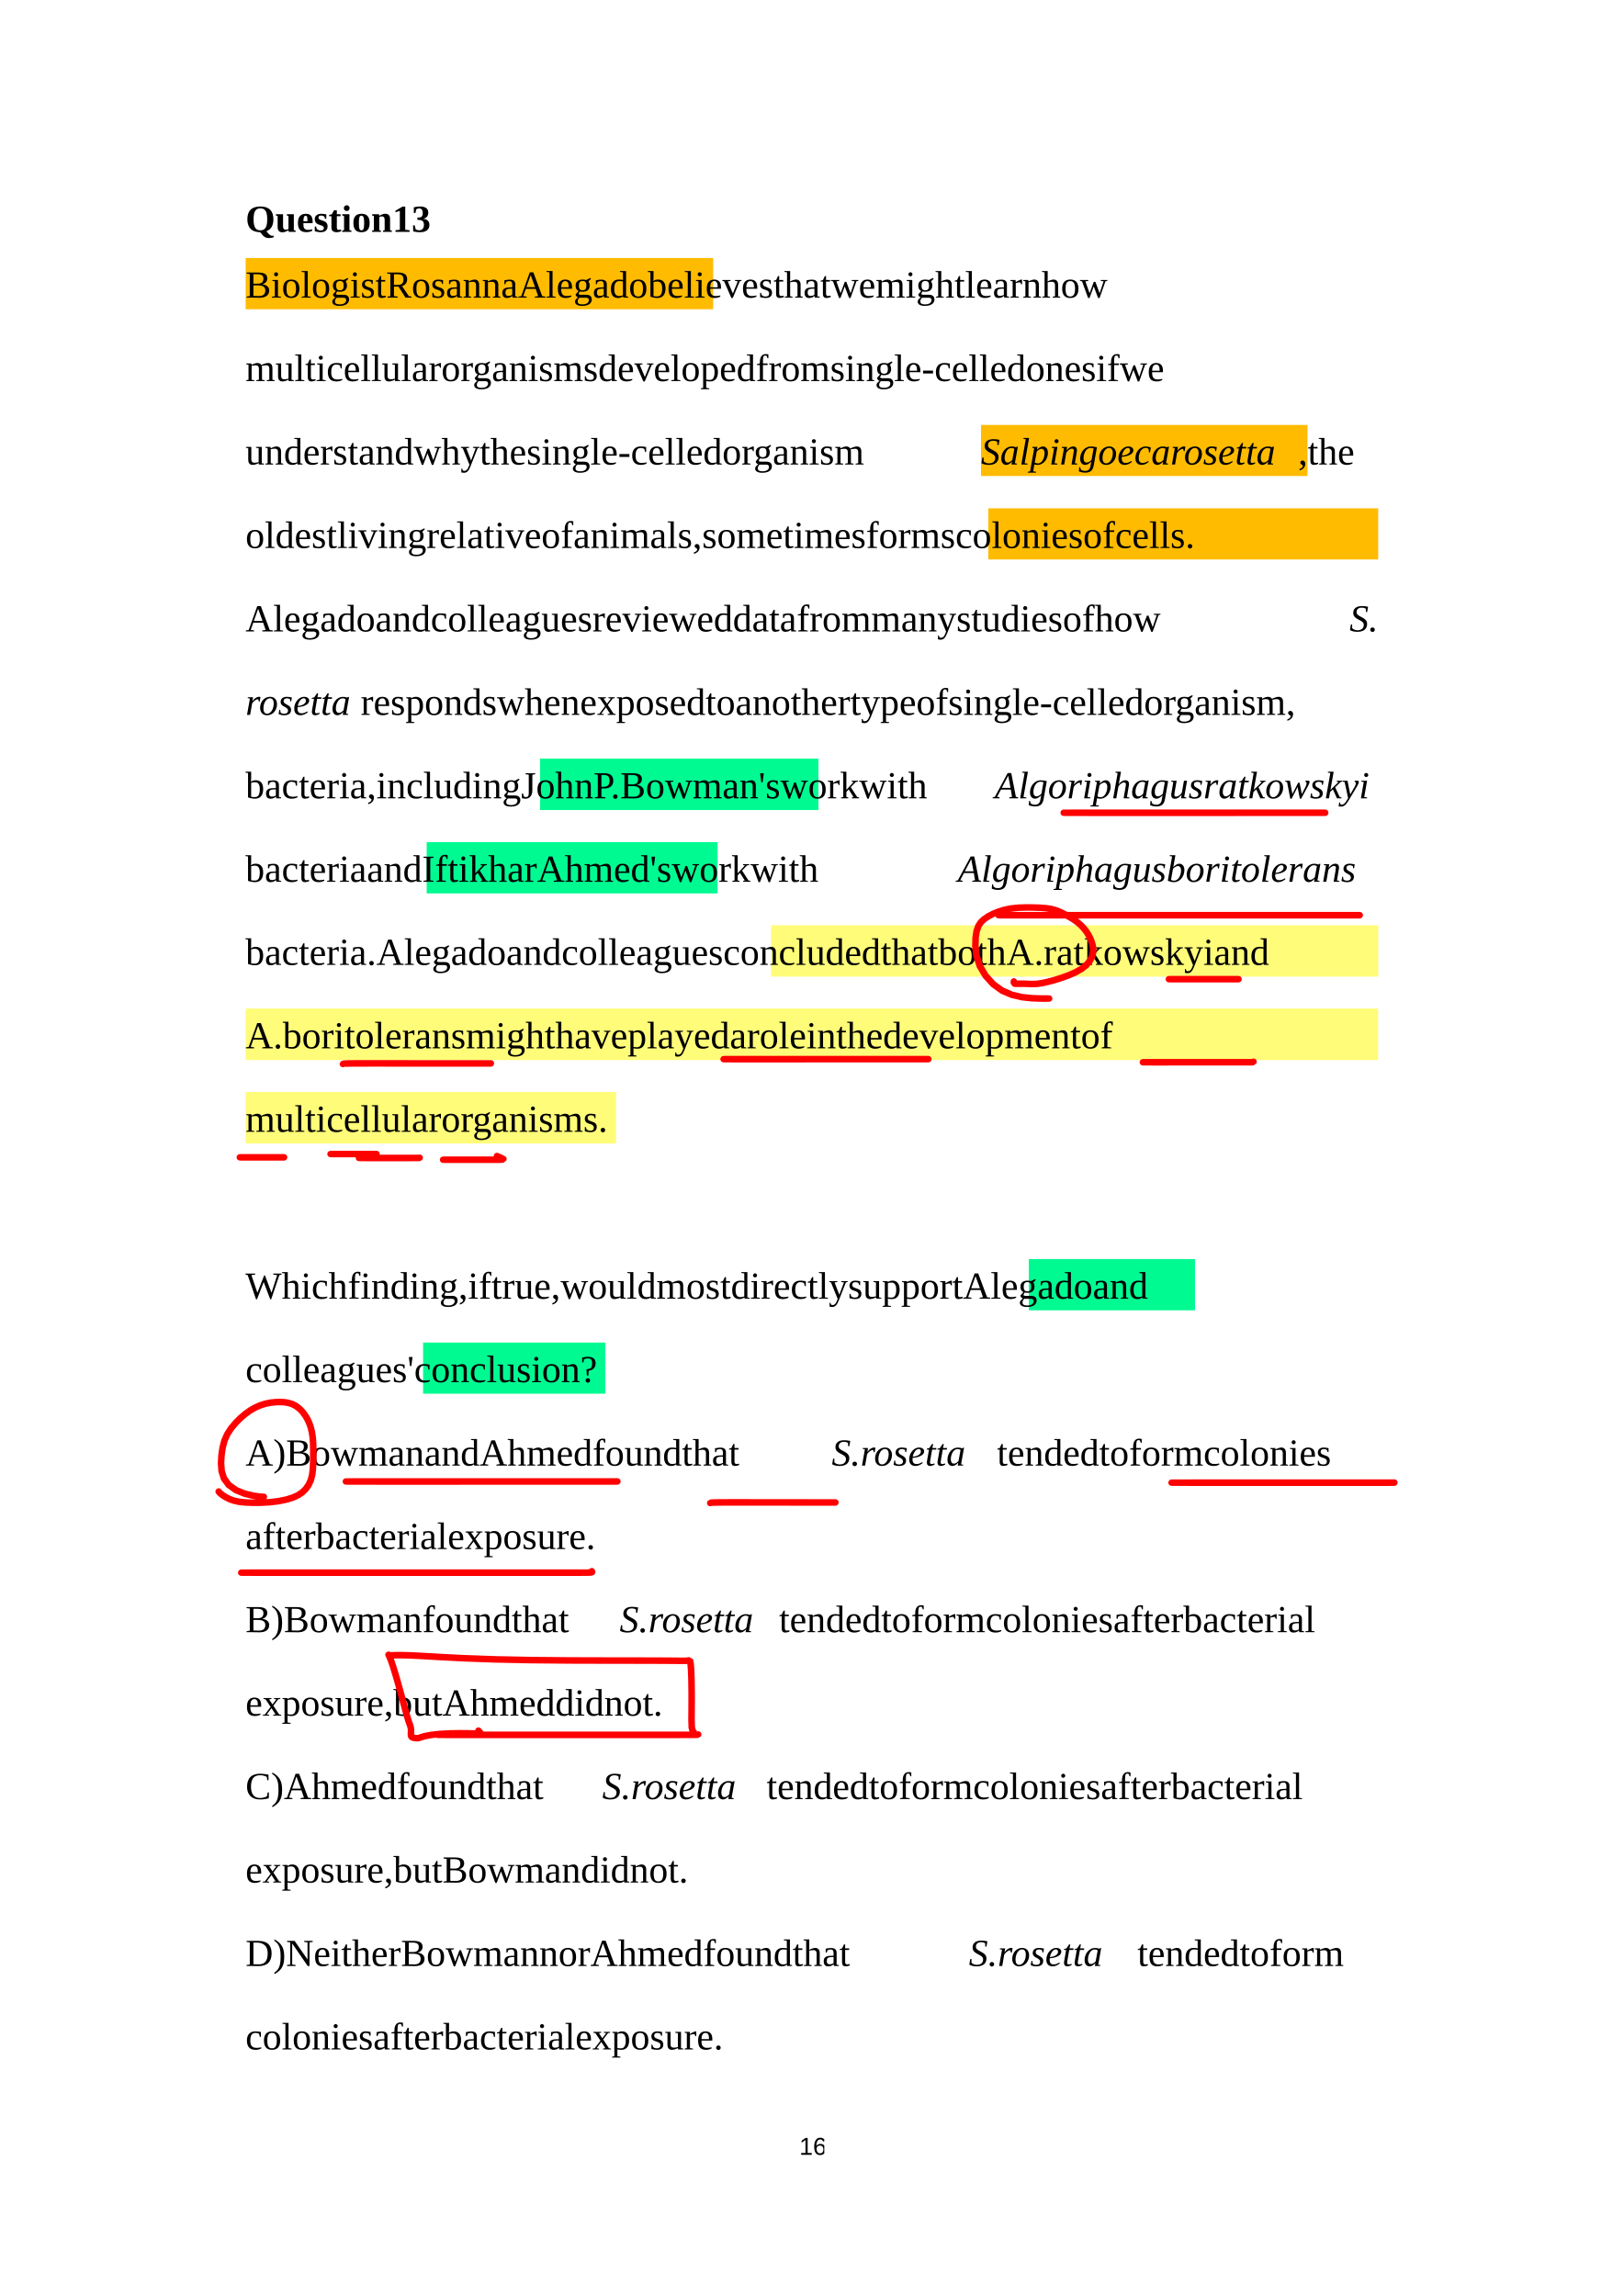
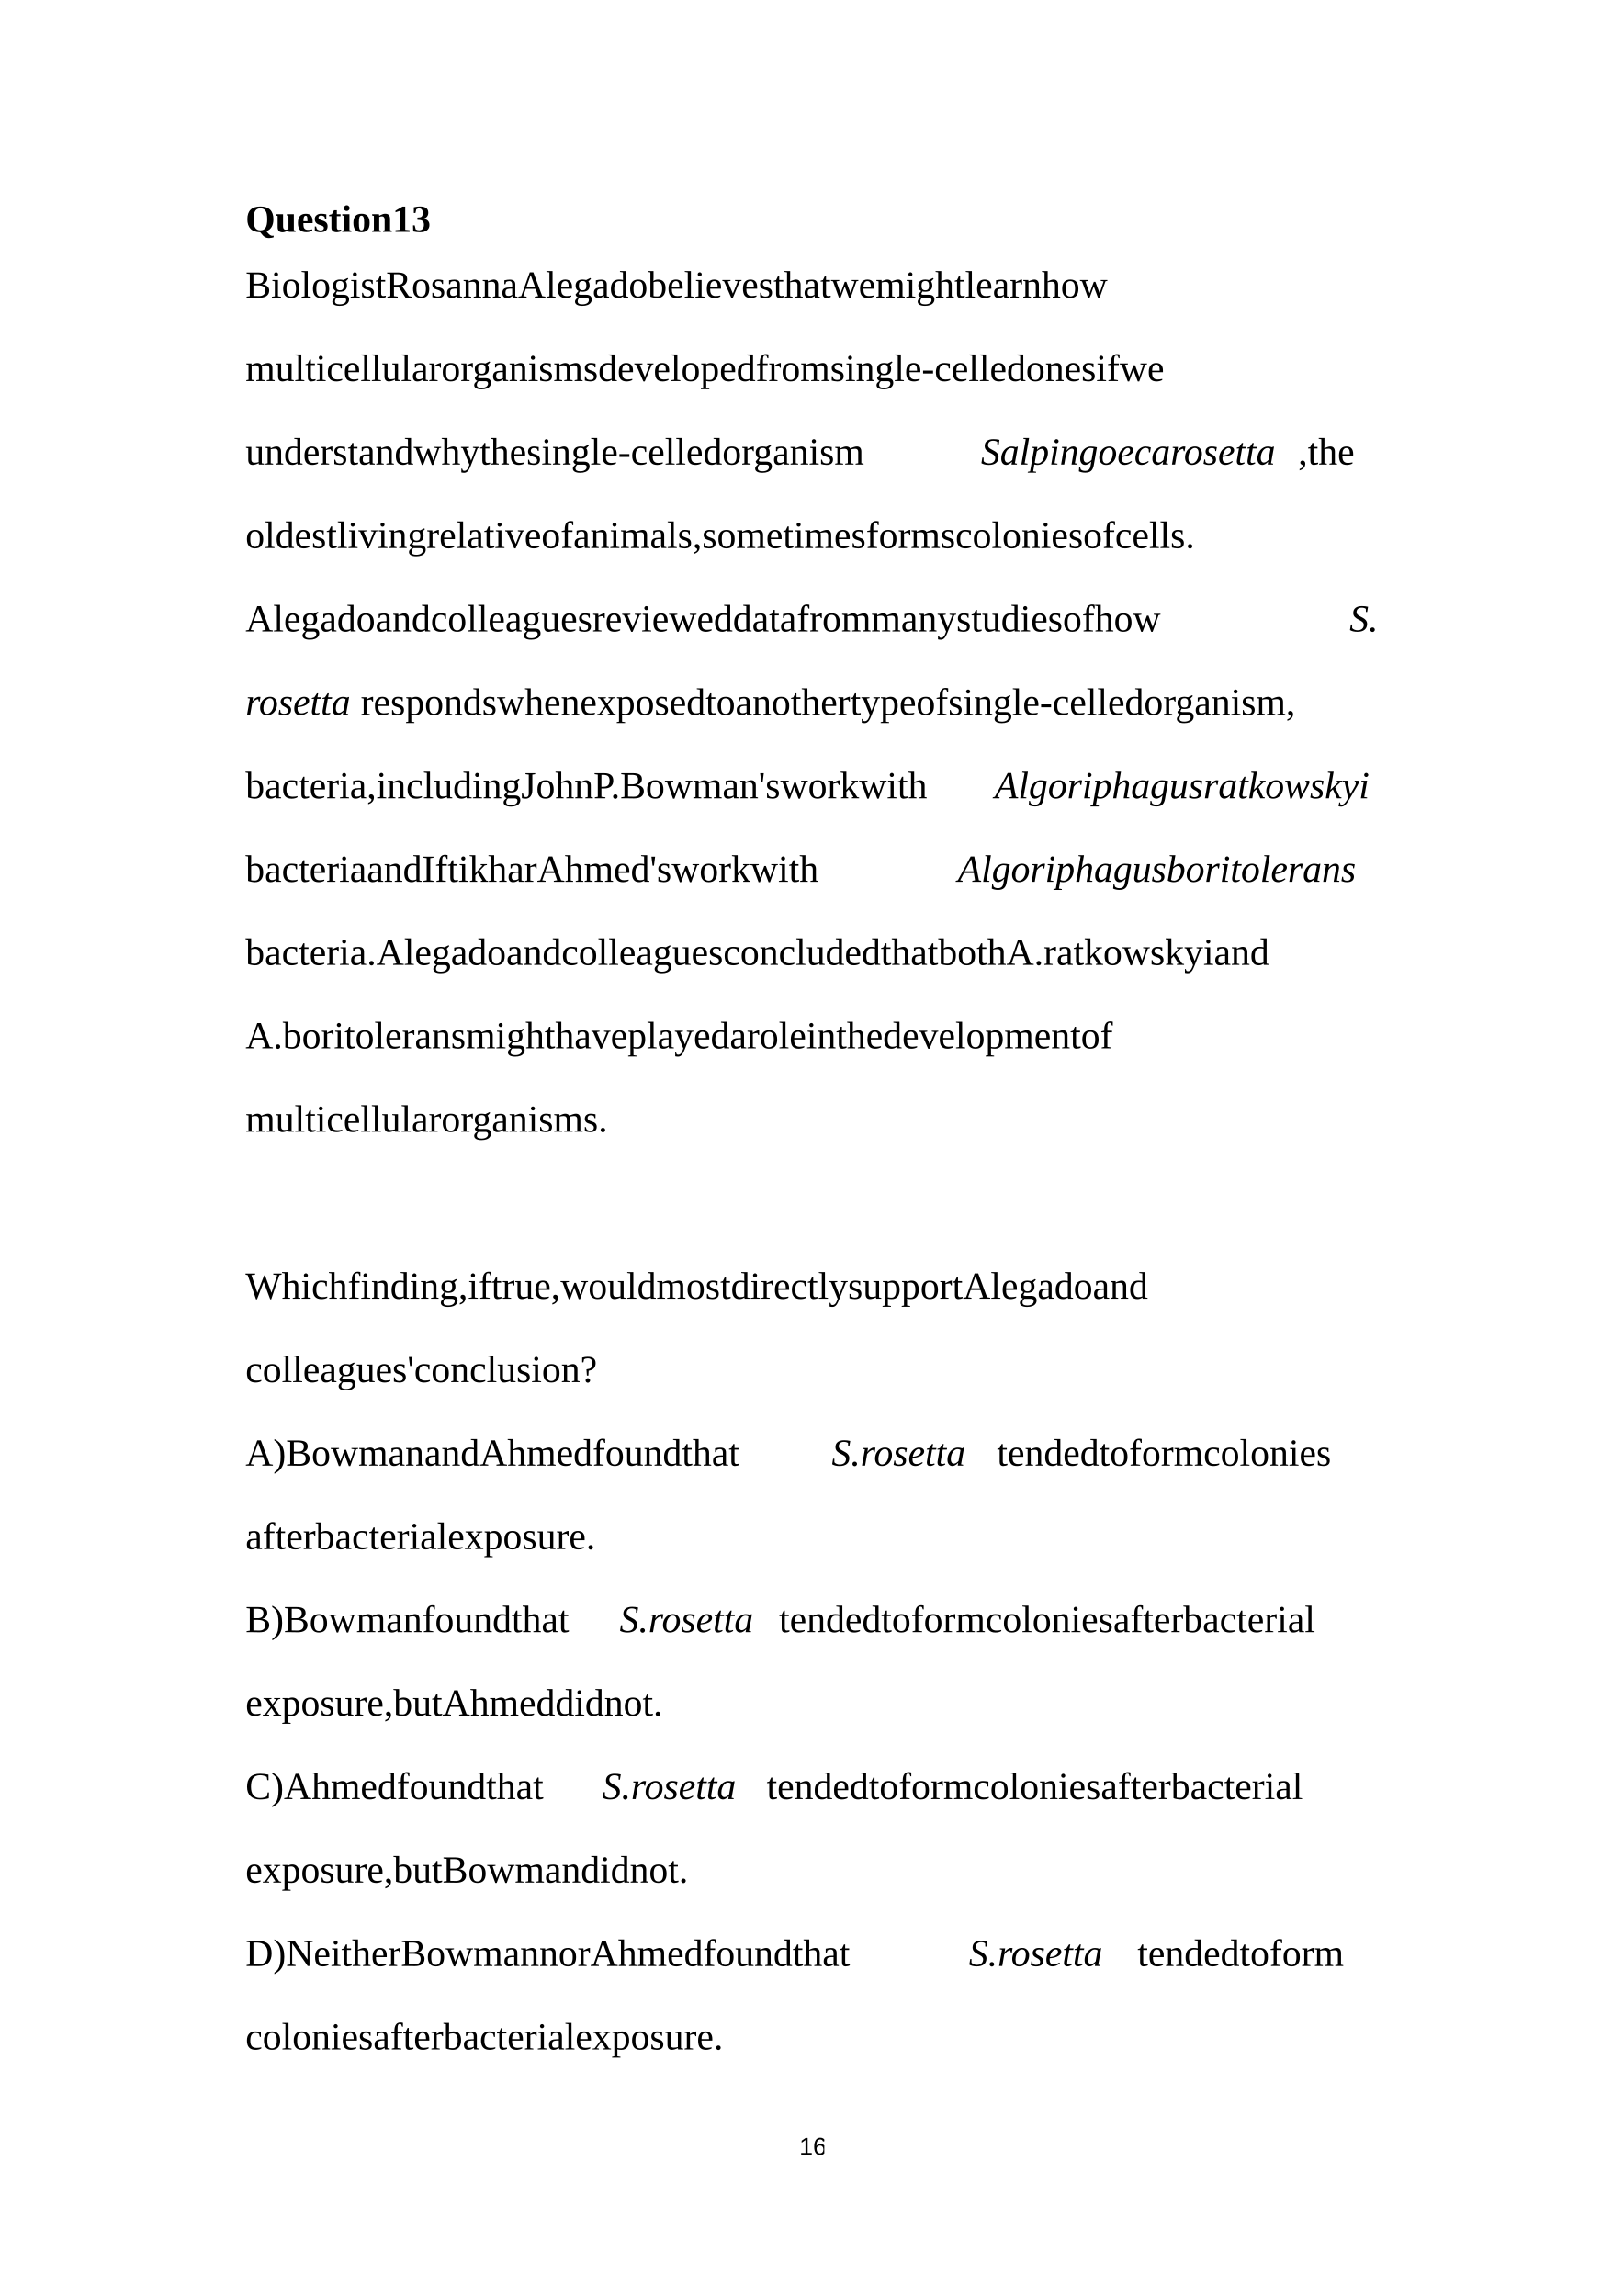
<svg xmlns="http://www.w3.org/2000/svg" version="1.1" width="595.3" height="841.9" viewBox="0 0 595.3 841.9">
  <defs>
    <clipPath id="clip_1">
      <path d="M0 0H595.3V841.9H0Z" clip-rule="evenodd" />
    </clipPath>
    <clipPath id="clip_2">
      <path d="M293.1 781.55H302.2V792.55H293.1Z" clip-rule="evenodd" />
    </clipPath>
    <clipPath id="clip_3">
      <path d="M0 0H595.3V841.9H0Z" clip-rule="evenodd" />
    </clipPath>
    <clipPath id="clip_4">
      <path transform="matrix(1.587463,0,0,-1.587463,0,718.6)" d="M0 0H375V375H0Z" clip-rule="evenodd" />
-     </clipPath>
-     <clipPath id="clip_5">
-       <path transform="matrix(1,0,0,-1,155.04,511.108)" d="M0 0H66.941V18.897H0Z" />
-     </clipPath>
-     <clipPath id="clip_6">
-       <path transform="matrix(1,0,0,-1,377.159,480.508)" d="M0 0H60.961V18.897H0Z" />
-     </clipPath>
-     <clipPath id="clip_7">
-       <path transform="matrix(1,0,0,-.9999998,90,419.308)" d="M0 0H415.385V80.097H0Z" />
-     </clipPath>
-     <clipPath id="clip_8">
-       <path transform="matrix(1,0,0,-1,0,841.9)" d="M78.966 289.665H116.067V329.008H78.966Z" />
-     </clipPath>
-     <clipPath id="clip_9">
-       <path transform="matrix(1,0,0,-1,0,841.9)" d="M86.707 415.444H455.266V484.063H86.707Z" />
-     </clipPath>
-     <clipPath id="clip_10">
-       <path transform="matrix(1,0,0,-1,0,841.9)" d="M264.066 451.184H460.764V454.737H264.066Z" />
-     </clipPath>
-     <clipPath id="clip_11">
-       <path transform="matrix(1,0,0,-.9999986,90,113.429)" d="M0 0H171.543V18.897H0Z" />
-     </clipPath>
-     <clipPath id="clip_12">
-       <path transform="matrix(1.000008,0,0,-1.000002,359.64,174.629)" d="M0 0H119.791V18.897H0Z" />
-     </clipPath>
-     <clipPath id="clip_13">
-       <path transform="matrix(1,0,0,-.9999986,362.28,205.229)" d="M0 0H143.07V18.897H0Z" />
-     </clipPath>
-     <clipPath id="clip_14">
-       <path transform="matrix(1,0,0,-1.000002,156.36,327.629)" d="M0 0H106.799V18.897H0Z" />
-     </clipPath>
-     <clipPath id="clip_15">
-       <path transform="matrix(1,0,0,-1.000002,198,297.0291)" d="M0 0H102.061V18.897H0Z" />
-     </clipPath>
-     <clipPath id="clip_16">
-       <path transform="matrix(1,0,0,-1,0,841.9)" d="M364.869 505.105H499.696V545.078H364.869Z" />
-     </clipPath>
-     <clipPath id="clip_17">
-       <path transform="matrix(1,0,0,-1,0,841.9)" d="M87.219 264.029H512.408V299.89H87.219Z" />
-     </clipPath>
-     <clipPath id="clip_18">
-       <path transform="matrix(1,0,0,-1,0,841.9)" d="M141.24 203.33H257.182V236.334H141.24Z" />
-     </clipPath>
-     <clipPath id="clip_19">
-       <path transform="matrix(1,0,0,-1,0,841.9)" d="M356.389 474.549H401.99V510.357H356.389Z" />
    </clipPath>
  </defs>
  <g>
    <g clip-path="url(#clip_1)">
      <g clip-path="url(#clip_2)">
        <text xml:space="preserve" transform="matrix(1 0 -0 1 0 841.9)" font-size="9" font-family="Arial">
          <tspan y="-51.77" x="293.04 297.599">16</tspan>
        </text>
      </g>
    </g>
    <g clip-path="url(#clip_3)">
      <text xml:space="preserve" transform="matrix(1 0 -0 1 0 841.9)" font-size="14.05" font-family="Times New Roman" font-weight="bold">
        <tspan y="-756.891" x="90 100.917 108.717 114.957 120.357 125.035 128.995 135.954 147.12 154.2">Question13</tspan>
      </text>
      <text xml:space="preserve" transform="matrix(1 0 -0 1 0 841.9)" font-size="14.05" font-family="Times New Roman">
        <tspan y="-732.77" x="90 99.357 103.317 110.276 114.116 121.196 128.155 132.114 137.514 153.959 163.316 170.396 175.796 182.036 188.995 195.955 214.08 224.16 228.119 234.359 241.318 247.558 254.518 274.08 281.16 287.4 291.239 295.079 301.319 308.399 314.518 332.64 336.599 343.559 349.799 366.24 376.32 395.28 406.08 410.039 417.119 424.079 440.52 444.479 450.719 456.839 461.517 481.2 488.159 495.239">BiologistRosannaAlegadobelievesthatwemightlearnhow</tspan>
        <tspan y="-702.17" x="90 100.8 107.88 111.839 115.679 119.638 125.878 131.998 135.957 139.797 146.877 150.717 156.956 172.92 180 184.44 191.399 197.639 204.598 208.438 213.958 224.637 241.559 248.639 254.879 261.838 268.078 271.918 278.877 285.957 292.197 310.44 315.119 319.797 326.877 349.08 354.6 358.439 365.399 372.478 376.318 382.558 387.237 393.477 399.596 403.556 407.395 413.635 432 438.959 446.039 452.279 468.959 472.918 489 499.08">multicellularorganismsdevelopedfromsingle-celledonesifwe</tspan>
        <tspan y="-671.57" x="90 97.08 104.039 110.999 117.238 121.917 127.437 131.276 137.516 144.476 160.2 170.28 177.359 192.959 196.918 203.878 218.759 224.279 228.118 235.198 242.158 245.997 252.24 256.919 263.159 269.398 273.238 277.198 283.438 299.04 306.12 310.679 317.639 323.758 330.717 334.557 340.077">understandwhythesingle-celledorganism</tspan>
      </text>
      <text xml:space="preserve" transform="matrix(1 0 -0 1 0 841.9)" font-size="14.05" font-family="Times New Roman" font-style="italic">
        <tspan y="-671.57" x="359.64 366.72 373.679 377.639 384.598 388.438 395.517 402.477 409.436 415.676 421.916 437.52 442.679 449.639 455.039 461.158 465.118 468.958">Salpingoecarosetta</tspan>
      </text>
      <text xml:space="preserve" transform="matrix(1 0 -0 1 0 841.9)" font-size="14.05" font-family="Times New Roman">
        <tspan y="-671.57" x="475.919 488.159 492.118 499.078">,the</tspan>
        <tspan y="-640.97" x="90 97.08 100.92 107.999 114.119 119.638 131.04 134.999 138.839 145.919 149.759 156.718 171.24 175.919 182.159 186.118 192.237 196.197 200.037 206.996 220.92 228 240.12 246.36 253.44 257.279 268.079 274.319 278.279 283.679 294.84 300.36 307.319 318.119 324.359 328.318 332.158 342.958 349.198 362.28 366.959 374.038 378.717 389.397 402.6 408.84 415.92 419.759 426.719 433.798 437.638 443.878 456.84 463.92 476.159 482.399 488.639 492.479 496.438 501.838">oldestlivingrelativeofanimals,sometimesformscoloniesofcells.</tspan>
        <tspan y="-610.37" x="90 100.08 104.039 110.279 117.238 123.478 130.438 144.48 150.72 157.679 171.72 177.96 184.919 188.879 192.718 198.958 205.198 212.158 219.237 225.357 237.84 242.519 248.758 255.718 259.677 265.917 275.997 282.237 296.159 303.239 309.479 313.318 326.52 331.199 335.877 342.957 360.84 371.64 377.88 384.959 399 404.4 408.359 415.319 422.399 426.238 432.478 444.84 451.92 463.559 470.639 477.598">Alegadoandcolleaguesrevieweddatafrommanystudiesofhow</tspan>
      </text>
      <text xml:space="preserve" transform="matrix(1 0 -0 1 0 841.9)" font-size="14.05" font-family="Times New Roman" font-style="italic">
        <tspan y="-610.37" x="494.759 501.72">S.</tspan>
        <tspan y="-579.77" x="90 95.159 102.119 107.519 113.638 117.598 121.438">rosetta</tspan>
      </text>
      <text xml:space="preserve" transform="matrix(1 0 -0 1 0 841.9)" font-size="14.05" font-family="Times New Roman">
        <tspan y="-579.77" x="132.24 136.919 143.158 148.678 155.637 162.597 169.677 176.636 186 196.08 203.159 209.399 220.2 226.44 233.52 240.479 247.438 252.958 259.077 270 273.959 284.88 291.12 298.2 305.159 308.999 316.078 322.198 330.84 334.799 341.639 348.719 358.8 365.88 374.4 379.92 383.759 390.839 397.798 401.638 407.878 412.557 418.797 425.036 428.876 432.716 438.956 450 456.959 461.519 468.478 474.598 481.677 485.517 490.917 501.717">respondswhenexposedtoanothertypeofsingle-celledorganism,</tspan>
        <tspan y="-549.17" x="90 97.08 103.32 109.439 113.398 119.638 124.198 128.157 134.397 141.48 145.439 152.399 158.639 162.478 169.558 176.518 180.357 187.437 198 203.52 210.479 217.559 228.12 234.479 241.44 250.797 257.877 267.957 278.757 284.997 292.076 294.596 303.72 313.8 320.879 325.558 336.12 346.2 350.159 354.118">bacteria,includingJohnP.Bowman'sworkwith</tspan>
      </text>
      <text xml:space="preserve" transform="matrix(1 0 -0 1 0 841.9)" font-size="14.05" font-family="Times New Roman" font-style="italic">
        <tspan y="-549.17" x="364.68 373.2 377.159 384.239 391.198 396.598 400.557 407.517 414.476 421.556 428.515 435.475 444.6 450.12 457.079 461.038 467.158 474.238 483.595 488.995 495.235 501.475">Algoriphagusratkowskyi</tspan>
      </text>
      <text xml:space="preserve" transform="matrix(1 0 -0 1 0 841.9)" font-size="14.05" font-family="Times New Roman">
        <tspan y="-518.57" x="90 97.08 103.32 109.439 113.398 119.638 124.198 128.157 143.04 149.28 156.36 171.959 176.638 181.316 185.276 189.116 196.075 203.155 209.274 222 232.08 239.159 249.839 256.079 263.159 265.678 279.84 289.92 296.999 301.678 317.4 327.48 331.439 335.399">bacteriaandIftikharAhmed'sworkwith</tspan>
      </text>
      <text xml:space="preserve" transform="matrix(1 0 -0 1 0 841.9)" font-size="14.05" font-family="Times New Roman" font-style="italic">
        <tspan y="-518.57" x="351.12 359.64 363.599 370.558 377.638 383.038 386.878 393.958 400.917 407.876 414.956 421.915 436.08 443.16 450.119 455.519 459.478 463.318 470.278 474.237 480.477 485.877 492.836 499.916">Algoriphagusboritolerans</tspan>
      </text>
      <text xml:space="preserve" transform="matrix(1 0 -0 1 0 841.9)" font-size="14.05" font-family="Times New Roman">
        <tspan y="-488.091" x="90 97.08 103.32 109.439 113.398 119.638 124.198 128.157 134.397 141.72 151.8 155.759 161.999 168.958 175.198 182.158 193.92 200.16 207.24 218.88 225.12 232.2 236.039 239.879 246.119 252.359 259.318 266.398 272.518 282.72 288.96 296.039 302.999 309.239 313.079 320.038 327.118 333.357 345 348.959 355.919 362.159 370.8 377.88 384.839 388.798 399.72 409.8 418.08 422.759 428.998 432.838 439.918 446.877 456.957 462.477 469.436 476.276 485.04 491.28 498.359">bacteria.AlegadoandcolleaguesconcludedthatbothA.ratkowskyiand</tspan>
        <tspan y="-457.491" x="90 100.08 113.4 120.48 127.439 132.118 135.958 139.917 146.876 150.836 156.955 161.634 167.874 174.833 190.2 201 204.959 212.039 218.998 232.68 239.76 245.879 252.959 268.92 276 279.839 286.079 292.919 299.159 316.08 332.159 336.838 343.917 347.757 363.72 367.679 384.48 388.439 395.399 411.48 418.56 424.679 431.759 437.878 441.838 448.797 455.877 466.557 472.796 479.876 493.559 500.639">A.boritoleransmighthaveplayedaroleinthedevelopmentof</tspan>
        <tspan y="-426.891" x="90 100.8 107.88 111.839 115.679 119.638 125.878 131.998 135.957 139.797 146.877 150.716 156.956 165 172.08 176.639 183.598 189.718 196.677 200.517 206.037 216.837 222.356">multicellularorganisms.</tspan>
        <tspan y="-365.691" x="90 103.2 110.28 114.12 120.359 136.92 141.599 145.558 152.517 159.477 163.436 170.396 177.355 190.44 194.399 208.559 212.518 217.197 224.156 230.396 243.48 253.56 260.639 267.599 271.558 288 298.8 305.88 311.399 324.84 331.92 335.76 340.438 346.678 352.918 356.758 360.598 377.159 382.679 389.638 396.718 403.677 410.636 415.315 428.04 438.12 442.079 448.319 455.278 461.518 468.478 485.04 491.28 498.36">Whichfinding,iftrue,wouldmostdirectlysupportAlegadoand</tspan>
        <tspan y="-335.091" x="90 96.24 103.32 107.159 110.999 117.239 123.479 130.438 137.518 143.638 149.157 155.04 161.28 168.36 175.319 181.559 185.399 192.358 197.878 201.717 208.797 215.757">colleagues'conclusion?</tspan>
        <tspan y="-304.491" x="90 100.08 110.64 119.997 127.077 137.157 147.957 154.197 167.04 173.28 180.36 192.359 202.439 209.518 220.318 226.558 239.52 244.199 251.278 258.238 265.197 278.04 281.999 288.959 295.199">A)BowmanandAhmedfoundthat</tspan>
      </text>
      <text xml:space="preserve" transform="matrix(1 0 -0 1 0 841.9)" font-size="14.05" font-family="Times New Roman" font-style="italic">
        <tspan y="-304.491" x="304.92 312 321.24 326.399 333.359 338.759 344.878 348.838 352.678">S.rosetta</tspan>
      </text>
      <text xml:space="preserve" transform="matrix(1 0 -0 1 0 841.9)" font-size="14.05" font-family="Times New Roman">
        <tspan y="-304.491" x="365.52 369.479 375.719 382.679 389.638 395.878 408.72 412.679 425.52 430.199 437.278 441.838 458.64 464.88 471.839 475.799 482.758 489.717 493.677 499.917">tendedtoformcolonies</tspan>
        <tspan y="-273.891" x="90 96.24 100.918 104.878 110.997 119.04 126.12 132.36 138.479 142.438 148.678 153.238 157.197 163.437 170.759 176.999 184.079 191.038 197.997 203.517 210.476 215.155 221.395">afterbacterialexposure.</tspan>
        <tspan y="-243.41" x="90 99.357 108.72 118.077 125.157 135.237 146.037 152.277 164.04 168.719 175.798 182.758 189.717 201.48 205.439 212.399 218.639">B)Bowmanfoundthat</tspan>
      </text>
      <text xml:space="preserve" transform="matrix(1 0 -0 1 0 841.9)" font-size="14.05" font-family="Times New Roman" font-style="italic">
        <tspan y="-243.41" x="227.159 234.239 242.4 247.559 254.519 259.919 266.038 269.998 273.838">S.rosetta</tspan>
      </text>
      <text xml:space="preserve" transform="matrix(1 0 -0 1 0 841.9)" font-size="14.05" font-family="Times New Roman">
        <tspan y="-243.41" x="285.6 289.559 295.799 302.759 309.718 315.958 327.6 331.559 343.32 347.999 355.078 359.638 375.24 381.48 388.56 392.399 399.359 406.438 410.278 416.518 426.6 432.84 437.519 441.478 447.597 457.08 464.16 470.279 476.519 480.478 486.598 491.277 495.236 501.356">tendedtoformcoloniesafterbacterial</tspan>
        <tspan y="-212.81" x="90 96.24 103.32 110.279 117.238 122.758 129.717 134.396 140.636 144.115 151.075 158.034 164.64 174.72 181.799 192.599 198.839 209.4 216.359 220.319 230.759 237.839 244.798 248.638">exposure,butAhmeddidnot.</tspan>
        <tspan y="-182.21" x="90 99.357 108.84 118.92 125.999 136.799 143.039 155.759 160.438 167.517 174.477 181.436 194.04 197.999 204.959 211.199">C)Ahmedfoundthat</tspan>
      </text>
      <text xml:space="preserve" transform="matrix(1 0 -0 1 0 841.9)" font-size="14.05" font-family="Times New Roman" font-style="italic">
        <tspan y="-182.21" x="220.8 227.759 237 242.04 248.999 254.399 260.639 264.479 268.438">S.rosetta</tspan>
      </text>
      <text xml:space="preserve" transform="matrix(1 0 -0 1 0 841.9)" font-size="14.05" font-family="Times New Roman">
        <tspan y="-182.21" x="281.04 284.999 291.119 298.199 305.158 311.398 324 327.959 340.559 345.238 352.317 356.877 373.44 379.68 386.76 390.599 397.559 404.638 408.478 414.718 425.759 431.999 436.678 440.637 446.756 457.08 464.16 470.4 476.519 480.478 486.718 491.278 495.237 501.477">tendedtoformcoloniesafterbacterial</tspan>
        <tspan y="-151.61" x="90 96.24 103.32 110.279 117.238 122.758 129.717 134.396 140.636 147.48 154.56 161.519 168.84 178.197 185.277 195.357 206.157 212.397 222.959 230.039 233.879 244.32 251.4 258.359 262.318">exposure,butBowmandidnot.</tspan>
        <tspan y="-121.01" x="90 100.08 111.24 121.32 127.56 131.519 135.359 142.318 148.558 159.6 168.957 176.037 186.117 196.917 203.157 216.6 223.68 230.639 240.959 251.039 258.118 268.918 275.158 288.6 293.279 300.358 307.318 314.277 327.72 331.679 338.639 344.879">D)NeitherBowmannorAhmedfoundthat</tspan>
      </text>
      <text xml:space="preserve" transform="matrix(1 0 -0 1 0 841.9)" font-size="14.05" font-family="Times New Roman" font-style="italic">
        <tspan y="-121.01" x="355.2 362.28 372.12 377.279 384.239 389.639 395.758 399.718 403.558">S.rosetta</tspan>
      </text>
      <text xml:space="preserve" transform="matrix(1 0 -0 1 0 841.9)" font-size="14.05" font-family="Times New Roman">
        <tspan y="-121.01" x="417 420.84 427.08 434.159 441.119 447.359 460.8 464.64 478.08 482.759 489.718 494.397">tendedtoform</tspan>
        <tspan y="-90.41" x="90 96.24 103.32 107.159 114.119 121.198 125.038 131.278 140.159 146.399 151.077 154.917 161.157 169.2 176.28 182.52 188.639 192.599 198.838 203.398 207.357 213.597 220.92 227.16 234.24 241.199 248.158 253.678 260.637 265.316 271.556">coloniesafterbacterialexposure.</tspan>
      </text>
    </g>
    <g opacity=".25">
      <g clip-path="url(#clip_4)">
</g>
    </g>
  </g>
-   <g clip-path="url(#clip_5)">
-     <g style="mix-blend-mode:multiply">
-       <path transform="matrix(1,0,0,-1,-.00001525879,841.9002)" d="M155.04 330.792H221.981V349.689H155.04Z" fill="#00fa92" />
-     </g>
-   </g>
-   <g clip-path="url(#clip_6)">
-     <g style="mix-blend-mode:multiply">
-       <path transform="matrix(1,0,0,-1,0,841.9002)" d="M377.159 361.392H438.12V380.289H377.159Z" fill="#00fa92" />
-     </g>
-   </g>
-   <g clip-path="url(#clip_7)">
-     <g style="mix-blend-mode:multiply">
-       <path transform="matrix(1,0,0,-.9999998,0,841.9)" d="M282.72 483.792H505.385V502.689H282.72ZM90 453.192H505.317V472.089H90ZM90 422.592H225.869V441.489H90Z" fill="#fffc79" />
-     </g>
-   </g>
-   <g clip-path="url(#clip_8)">
-     <path transform="matrix(1,0,0,-1,0,841.9)" d="M96.758 294.233H96.751 96.697L96.38 294.251 95.266 294.335 93.009 294.645 89.968 295.385 87.051 296.603 84.698 298.29 83.192 300.338 82.434 302.746 82.24 305.531 82.416 308.286 82.809 310.945 83.464 313.387 84.468 315.594 85.82 317.62 87.411 319.483 89.091 321.146 90.778 322.575 92.474 323.773 94.207 324.754 95.977 325.516 97.743 326.057 99.448 326.393 101.058 326.558 102.588 326.598 104.065 326.531 105.48 326.321 106.69 325.935 107.911 325.295 109.107 324.366 110.093 323.32 110.941 322.168 111.659 320.934 112.274 319.594 112.791 318.108 113.189 316.447 113.458 314.589 113.606 312.541 113.657 310.337 113.651 308.03 113.612 305.688 113.513 303.408 113.265 301.302 112.809 299.569 112.099 298.024 111.179 296.723 110.074 295.636 108.631 294.658 106.879 293.874 104.617 293.187 101.871 292.633 98.798 292.265 95.632 292.092 92.613 292.076 89.928 292.184 87.684 292.435 85.896 292.849 84.486 293.383 83.355 293.963 82.46 294.523 81.794 295.018 81.349 295.433 81.103 295.752C80.681 296.267 79.922 296.342 79.407 295.92 78.892 295.497 78.817 294.738 79.239 294.223L79.725 293.651 80.364 293.077 81.191 292.473 82.268 291.812 83.648 291.123 85.363 290.498 87.419 290.04 89.832 289.775 92.627 289.665 95.765 289.686 99.087 289.872 102.352 290.271 105.328 290.884 107.882 291.682 109.985 292.663 111.517 293.703 111.686 293.841 112.946 295.08 113.085 295.243 114.132 296.723 114.243 296.917 115.044 298.662 115.116 298.865 115.659 301.023 115.922 303.304 116.022 305.648 116.061 308.023 116.067 310.396 116.01 312.719 115.843 314.94 115.531 317.016 115.065 318.909 114.461 320.608 113.736 322.157 112.873 323.609 111.833 324.988 110.585 326.271 109.304 327.265 109.125 327.379 107.711 328.122 107.503 328.207 105.824 328.706 104.169 328.939 102.52 329.007 100.804 328.955 98.974 328.756 97.028 328.359 95.016 327.726 93.014 326.848 91.078 325.738 89.217 324.411 87.393 322.856 85.572 321.042 83.806 318.945 82.267 316.578 81.134 314.004 80.424 311.293 80.01 308.43 79.837 305.364 80.041 302.438 80.094 302.159 80.955 299.423 81.134 299.071 82.873 296.705 83.141 296.439 85.767 294.556 86.008 294.419 89.402 293.032 92.689 292.248 95.11 291.934 96.33 291.867 96.697 291.87H96.751 96.758C97.41 291.87 97.939 292.399 97.939 293.051 97.939 293.704 97.41 294.233 96.758 294.233" fill="#ff0000" />
-   </g>
-   <g clip-path="url(#clip_9)">
-     <path transform="matrix(1,0,0,-1,0,841.9)" d="M121.164 417.557H121.183 121.346L121.965 417.546 123.392 417.535 125.748 417.529 128.799 417.528 132.027 417.53 134.821 417.532 136.758 417.534H137.759 138.027C138.692 417.534 139.231 418.073 139.231 418.738 139.231 419.403 138.692 419.943 138.027 419.943L137.759 419.942 136.758 419.943 134.821 419.944 132.027 419.947 128.799 419.948H125.748L123.392 419.941 121.965 419.93 121.346 419.92H121.183 121.164C120.511 419.92 119.982 419.391 119.982 418.738 119.982 418.086 120.511 417.557 121.164 417.557" fill="#ff0000" />
-     <path transform="matrix(1,0,0,-1,0,841.9)" d="M87.912 416.344H87.923 88.006L88.334 416.334 89.18 416.322 90.781 416.316 93.138 416.315 95.947 416.317 98.731 416.32 101.062 416.321H102.71 103.682 104.143C104.808 416.321 105.348 416.86 105.348 417.526 105.348 418.191 104.808 418.731 104.143 418.731L103.682 418.73H102.71 101.062L98.731 418.732 95.947 418.734 93.138 418.736 90.781 418.735 89.18 418.729 88.334 418.718 88.006 418.707H87.923 87.912C87.26 418.707 86.731 418.178 86.731 417.526 86.731 416.873 87.26 416.344 87.912 416.344" fill="#ff0000" />
-     <path transform="matrix(1,0,0,-1,0,841.9)" d="M131.586 416.113H131.6 131.717L132.207 416.102 133.51 416.091 135.959 416.085 139.48 416.084 143.572 416.086 147.533 416.088 150.741 416.09 152.846 416.091 153.826 416.105 154.705 416.501C155.179 416.969 155.184 417.731 154.716 418.205 154.249 418.679 153.486 418.683 153.012 418.216L153.792 418.514 152.845 418.5 150.741 418.499 147.533 418.5 143.572 418.503 139.48 418.505 135.959 418.504 133.51 418.498 132.207 418.487 131.717 418.476H131.6 131.586C130.934 418.476 130.405 417.947 130.405 417.294 130.405 416.642 130.934 416.113 131.586 416.113" fill="#ff0000" />
-     <path transform="matrix(1,0,0,-1,0,841.9)" d="M162.437 415.468H162.444 162.51L162.823 415.457 163.708 415.446 165.395 415.44 167.762 415.439 170.382 415.441 172.743 415.444 174.473 415.445H175.53 176.198 176.909L177.99 415.444H179.487 181.177L182.734 415.448 183.901 415.473 184.632 415.557 185.653 416.413C185.924 417.021 185.652 417.734 185.044 418.005 184.436 418.276 183.723 418.004 183.452 417.396L184.727 418.196 183.76 418.625 182.684 419.102C182.076 419.371 181.364 419.097 181.094 418.488 180.824 417.88 181.099 417.168 181.708 416.898L182.799 416.415 183.52 416.11 185.653 416.413C185.924 417.021 185.652 417.734 185.044 418.005 184.436 418.276 183.723 418.004 183.452 417.396L184.338 417.949 183.849 417.883 182.728 417.859 181.177 417.855H179.487 177.99L176.909 417.854H176.198 175.53 174.473L172.743 417.856 170.382 417.858 167.762 417.86 165.395 417.859 163.708 417.853 162.823 417.842 162.51 417.831H162.444 162.437C161.785 417.831 161.256 417.302 161.256 416.65 161.256 415.997 161.785 415.468 162.437 415.468" fill="#ff0000" />
-     <path transform="matrix(1,0,0,-1,0,841.9)" d="M428.519 484.039H428.515C427.863 484.039 427.334 483.51 427.334 482.858 427.334 482.206 427.863 481.677 428.515 481.677H428.595L429.126 481.666 430.679 481.655 433.573 481.649 437.569 481.648 441.971 481.65 446.01 481.652 449.234 481.653 451.573 481.654 453.139 481.653H454.061C454.727 481.653 455.266 482.192 455.266 482.858 455.266 483.523 454.727 484.063 454.061 484.063L453.139 484.062H451.573L449.234 484.063 446.01 484.064 441.971 484.066 437.569 484.068 433.573 484.067 430.679 484.061 429.126 484.05 428.595 484.039H428.515C427.863 484.039 427.334 483.51 427.334 482.858 427.334 482.206 427.863 481.677 428.515 481.677H428.519C429.171 481.677 429.7 482.206 429.7 482.858 429.7 483.51 429.171 484.039 428.519 484.039" fill="#ff0000" />
-     <path transform="matrix(1,0,0,-1,0,841.9)" d="M126.873 451.741V451.745L126.861 451.577 126.545 450.926 126.334 450.701 127.479 450.735 130.595 450.767 136.159 450.778 143.915 450.774 152.806 450.765 161.429 450.759 168.636 450.756 173.889 450.757 177.232 450.758 179.082 450.76 179.961 450.761C180.627 450.761 181.166 451.301 181.166 451.967 181.165 452.633 180.625 453.172 179.96 453.171H179.08L177.23 453.169 173.888 453.167 168.637 453.165 161.431 453.167 152.809 453.174 143.916 453.186 136.155 453.194 130.569 453.187 127.37 453.151 125.89 453.066 124.957 452.705 124.529 451.955 124.51 451.745V451.741C124.51 451.088 125.039 450.56 125.692 450.56 126.344 450.56 126.873 451.088 126.873 451.741" fill="#ff0000" />
-   </g>
-   <g clip-path="url(#clip_10)">
-     <path transform="matrix(1,0,0,-1,0,841.9)" d="M418.979 451.208H418.983 419.028L419.295 451.197 420.234 451.186 422.5 451.18 426.543 451.179 432.222 451.181 438.784 451.183 445.167 451.185H450.458 454.275L456.76 451.184H458.266L459.12 451.191 459.639 451.246 460.629 452.007C460.936 452.597 460.705 453.325 460.115 453.632 459.524 453.939 458.796 453.709 458.49 453.118L459.355 453.64 459.098 453.602 458.266 453.595 456.76 453.594H454.275L450.458 453.593 445.167 453.594 438.784 453.595 432.222 453.598 426.543 453.599H422.5L420.234 453.592 419.295 453.581 419.028 453.571H418.983 418.979C418.327 453.571 417.798 453.042 417.798 452.389 417.798 451.737 418.327 451.208 418.979 451.208" fill="#ff0000" />
-     <path transform="matrix(1,0,0,-1,0,841.9)" d="M265.289 454.713H265.285 265.271C264.619 454.713 264.09 454.184 264.09 453.532 264.09 452.879 264.619 452.35 265.271 452.35L265.36 452.34 266.166 452.329 269.144 452.322H276.031L287.361 452.323 301.6 452.326 315.933 452.327 327.804 452.328 335.923 452.327H340.338C341.003 452.327 341.543 452.866 341.543 453.532 341.543 454.197 341.003 454.737 340.338 454.737L335.923 454.736H327.804 315.933L301.6 454.738 287.361 454.74 276.031 454.742 269.144 454.741 266.166 454.735 265.36 454.724 265.271 454.713C264.619 454.713 264.09 454.184 264.09 453.532 264.09 452.879 264.619 452.35 265.271 452.35H265.285 265.289C265.942 452.35 266.471 452.879 266.471 453.532 266.471 454.184 265.942 454.713 265.289 454.713" fill="#ff0000" />
-   </g>
-   <g clip-path="url(#clip_11)">
-     <g style="mix-blend-mode:multiply">
-       <path transform="matrix(1,0,0,-.9999986,0,841.899)" d="M90 728.471H261.543V747.368H90Z" fill="#ffbb00" />
-     </g>
-   </g>
-   <g clip-path="url(#clip_12)">
-     <g style="mix-blend-mode:multiply">
-       <path transform="matrix(1.000008,0,0,-1.000002,-.002960205,841.9013)" d="M359.64 667.271H479.431V686.168H359.64Z" fill="#ffbb00" />
-     </g>
-   </g>
-   <g clip-path="url(#clip_13)">
-     <g style="mix-blend-mode:multiply">
-       <path transform="matrix(1,0,0,-.9999986,0,841.8991)" d="M362.28 636.671H505.35V655.568H362.28Z" fill="#ffbb00" />
-     </g>
-   </g>
-   <g clip-path="url(#clip_14)">
-     <g style="mix-blend-mode:multiply">
-       <path transform="matrix(1,0,0,-1.000002,.00001525879,841.901)" d="M156.36 514.271H263.159V533.168H156.36Z" fill="#00fa92" />
-     </g>
-   </g>
-   <g clip-path="url(#clip_15)">
-     <g style="mix-blend-mode:multiply">
-       <path transform="matrix(1,0,0,-1.000002,-.00003051758,841.901)" d="M198 544.871H300.061V563.768H198Z" fill="#00fa92" />
-     </g>
-   </g>
-   <g clip-path="url(#clip_16)">
-     <path transform="matrix(1,0,0,-1,0,841.9)" d="M389.965 542.691H389.987 390.22L391.381 542.68 395.045 542.669 403.237 542.663 416.957 542.662 434.732 542.664 452.958 542.667 468.056 542.668H478.261 483.759 485.835C486.5 542.668 487.039 543.207 487.039 543.873 487.039 544.538 486.5 545.078 485.835 545.078L483.759 545.077H478.261 468.056L452.958 545.079 434.732 545.081 416.957 545.083 403.237 545.082 395.045 545.076 391.381 545.065 390.22 545.054H389.987 389.965C389.312 545.054 388.783 544.525 388.783 543.873 388.783 543.22 389.312 542.691 389.965 542.691" fill="#ff0000" />
-     <path transform="matrix(1,0,0,-1,0,841.9)" d="M366.074 505.129H366.078 366.101L366.214 505.118 366.814 505.107 369.146 505.101 375.534 505.1 388.611 505.102 409.231 505.105 434.625 505.106H459.489 479.234 492.025L498.491 505.105C499.157 505.105 499.696 505.645 499.696 506.311 499.696 506.976 499.157 507.516 498.491 507.516H492.025L479.234 507.515H459.489 434.625L409.231 507.517 388.611 507.519 375.534 507.521 369.146 507.52 366.814 507.514 366.214 507.503 366.101 507.492H366.078 366.074C365.421 507.492 364.893 506.963 364.893 506.311 364.893 505.658 365.421 505.129 366.074 505.129" fill="#ff0000" />
-   </g>
-   <g clip-path="url(#clip_17)">
-     <path transform="matrix(1,0,0,-1,0,841.9)" d="M126.789 297.487H126.819 127.057L128.09 297.476 131.333 297.465 138.917 297.459 152.261 297.458 170.285 297.46 189.461 297.462 205.93 297.463 217.473 297.464 223.897 297.467 226.35 297.48C227.015 297.483 227.552 298.026 227.548 298.691 227.545 299.357 227.002 299.893 226.337 299.889L223.896 299.876 217.473 299.872 205.93 299.873 189.461 299.874 170.285 299.876 152.261 299.878 138.917 299.877 131.333 299.871 128.09 299.86 127.057 299.849H126.819 126.789C126.136 299.849 125.607 299.32 125.607 298.668 125.607 298.016 126.136 297.487 126.789 297.487" fill="#ff0000" />
-     <path transform="matrix(1,0,0,-1,0,841.9)" d="M261.543 290.758V290.762L261.533 290.608 261.324 290.072 260.832 289.697 261.948 289.753 265.039 289.784 270.877 289.795 279.108 289.791 288.29 289.783 296.624 289.776 302.772 289.774H306.274C306.939 289.774 307.478 290.314 307.478 290.979 307.478 291.645 306.938 292.184 306.273 292.184L302.772 292.183 296.626 292.184 288.293 292.192 279.11 292.203 270.873 292.211 265.013 292.205 261.827 292.168 260.637 292.108 260.425 292.073 259.489 291.594 259.197 290.959 259.181 290.762V290.758C259.181 290.106 259.71 289.577 260.362 289.577 261.014 289.577 261.543 290.106 261.543 290.758" fill="#ff0000" />
-     <path transform="matrix(1,0,0,-1,0,841.9)" d="M429.51 297.052H429.545 429.978L432.024 297.041 437.623 297.03 448.16 297.024 463.006 297.023 479.368 297.025 493.802 297.027 504.012 297.029 509.502 297.033 511.216 297.051C511.881 297.059 512.414 297.604 512.407 298.269 512.4 298.934 511.855 299.467 511.19 299.46L509.5 299.442 504.012 299.438 493.802 299.439 479.368 299.442 463.006 299.444 448.16 299.443 437.623 299.437 432.024 299.426 429.978 299.415H429.545 429.51C428.858 299.415 428.329 298.886 428.329 298.233 428.329 297.581 428.858 297.052 429.51 297.052" fill="#ff0000" />
-     <path transform="matrix(1,0,0,-1,0,841.9)" d="M88.424 264.053H88.445 88.651L89.619 264.042 92.533 264.031 98.726 264.025 108.598 264.024 121.148 264.026 134.564 264.028 146.923 264.03H156.733 163.474L167.619 264.029H170.16 172.165 174.579 177.986 182.133 186.031 188.799 190.227 190.651C191.317 264.029 191.856 264.569 191.856 265.234 191.856 265.9 191.317 266.44 190.651 266.44H190.596 190.501C189.836 266.44 189.296 265.9 189.296 265.234 189.296 264.569 189.836 264.029 190.501 264.029H190.659 191.305 192.754 195.35 199.181 203.846 208.563 212.53L215.252 264.037 216.713 264.092 217.102 264.172 217.527 264.336C218.147 264.576 218.456 265.273 218.217 265.894 217.977 266.515 217.279 266.824 216.658 266.584L218.092 266.209C217.847 266.828 217.147 267.132 216.528 266.887 215.909 266.642 215.606 265.942 215.85 265.323L217.527 264.336C218.147 264.576 218.456 265.273 218.217 265.894 217.977 266.515 217.279 266.824 216.658 266.584L216.421 266.493 215.245 266.448 212.53 266.44H208.563 203.846 199.181 195.35 192.754 191.305 190.659 190.501C189.836 266.44 189.296 265.9 189.296 265.234 189.296 264.569 189.836 264.029 190.501 264.029H190.596 190.651C191.317 264.029 191.856 264.569 191.856 265.234 191.856 265.9 191.317 266.44 190.651 266.44H190.227 188.799 186.031 182.133 177.986 174.579 172.165 170.16L167.619 266.439H163.474 156.733 146.923L134.564 266.44 121.148 266.443 108.598 266.445 98.726 266.444 92.533 266.438 89.619 266.426 88.651 266.416H88.445 88.424C87.772 266.416 87.243 265.887 87.243 265.234 87.243 264.582 87.772 264.053 88.424 264.053" fill="#ff0000" />
-   </g>
-   <g clip-path="url(#clip_18)">
-     <path transform="matrix(1,0,0,-1,0,841.9)" d="M160.503 204.58H160.512 160.6L161.163 204.57 163.457 204.558 169.57 204.552 181.175 204.551 197.81 204.553 216.494 204.556 233.389 204.557 245.833 204.558 253.068 204.561 255.907 204.586 256.922 205.144C257.335 205.665 257.247 206.423 256.725 206.837 256.204 207.25 255.446 207.162 255.032 206.64L255.551 207.279 255.119 207.606 254.818 208.62 254.733 211.448 254.771 215.892 254.78 221.058 254.715 225.799 254.587 229.397 254.424 231.677 254.24 232.888 254.122 233.251 253.932 233.623 252.646 234.287 252.342 234.258 251.936 234.165 251.309 234.126 249.761 234.121 246.666 234.147 241.382 234.18 233.316 234.201 222.317 234.213 209.068 234.25 194.938 234.376 181.483 234.65 169.956 235.067 160.934 235.533 154.333 235.917 149.729 236.137 146.656 236.2 144.718 236.17 143.6 236.127H143.065L143.104 236.137 143.056 236.158 143.123 236.135C142.567 236.501 141.82 236.348 141.453 235.793 141.086 235.237 141.24 234.49 141.795 234.123L141.554 235.925C141.106 235.433 141.141 234.67 141.634 234.222 142.126 233.774 142.888 233.81 143.336 234.302L141.502 234.316 141.786 233.706 142.271 232.488 142.991 230.369 143.993 227.064 145.212 222.776 146.427 218.339 147.434 214.613 148.175 211.967 148.703 210.278 149.082 209.211 149.326 208.5 149.443 207.99 149.481 207.553V207.114L149.464 206.661 149.447 206.205 149.45 205.758 149.497 205.3 149.555 205.047 149.645 204.788 149.843 204.429 150.005 204.228 150.317 203.953 150.566 203.802 150.804 203.69 151.131 203.579 151.638 203.459 152.11 203.386 152.556 203.343 152.989 203.33 153.476 203.367 153.689 203.407 154.104 203.523 154.877 203.797 156.131 204.152 158.292 204.553 161.381 204.893 165.03 205.089 168.697 205.144 171.85 205.114 174.138 205.061 175.499 205.026 176.15 205.033 176.862 205.266C177.439 205.598 177.637 206.335 177.305 206.912 176.973 207.489 176.236 207.687 175.659 207.355L177.118 207.184 176.753 207.606 176.284 208.118C175.834 208.608 175.072 208.641 174.581 208.192 174.09 207.742 174.057 206.98 174.507 206.489L174.947 206.009 175.158 205.78 176.862 205.266C177.439 205.598 177.637 206.335 177.305 206.912 176.973 207.489 176.236 207.687 175.659 207.355L176.12 207.443 175.562 207.436 174.194 207.471 171.873 207.525 168.661 207.554 164.9 207.496 161.115 207.289 157.847 206.922 155.471 206.47 154.062 206.066 153.454 205.844 153.144 205.757 153.046 205.74 152.774 205.744 152.467 205.769 152.156 205.813 151.91 205.86 151.708 205.929 151.752 205.901 151.853 205.775 151.875 205.714 151.86 205.776 151.856 206.116 151.873 206.577 151.892 207.147 151.877 207.816 151.787 208.551 151.606 209.283 151.353 210.019 151.003 210.999 150.496 212.617 149.761 215.241 148.752 218.976 147.531 223.436 146.3 227.764 145.273 231.146 144.509 233.383 143.969 234.728 143.639 235.431 141.554 235.925C141.106 235.433 141.141 234.67 141.634 234.222 142.126 233.774 142.888 233.81 143.336 234.302L143.123 236.135C142.567 236.501 141.82 236.348 141.453 235.793 141.086 235.237 141.24 234.49 141.795 234.123L142.084 233.953 142.271 233.87 142.561 233.784 143.069 233.717 143.694 233.718 144.756 233.76 146.607 233.79 149.614 233.73 154.193 233.511 160.81 233.126 169.869 232.658 181.434 232.24 194.916 231.966 209.061 231.84 222.315 231.803 233.31 231.791 241.368 231.769 246.646 231.737 249.774 231.711 251.504 231.724 252.473 231.815 252.729 231.873 251.785 232.527 251.887 232.327 252.019 231.504 252.178 229.311 252.305 225.766 252.369 221.062 252.361 215.912 252.323 211.376 252.413 208.39 252.462 208.083 252.92 206.541 253.348 205.924 254.269 205.226 254.65 205.032 256.922 205.144C257.335 205.665 257.247 206.423 256.725 206.837 256.204 207.25 255.446 207.162 255.032 206.64L255.886 206.995 253.067 206.97 245.833 206.966H233.389L216.494 206.968 197.81 206.97 181.175 206.972 169.57 206.971 163.457 206.965 161.163 206.954 160.6 206.943H160.512 160.503C159.85 206.943 159.321 206.414 159.321 205.762 159.321 205.109 159.85 204.58 160.503 204.58" fill="#ff0000" />
-   </g>
-   <g clip-path="url(#clip_19)">
-     <path transform="matrix(1,0,0,-1,0,841.9)" d="M384.652 476.936H384.648 384.617L384.48 476.946 384.051 476.957 383.018 476.963 381.091 476.98 378.253 477.089 374.821 477.464 371.359 478.272 368.022 479.697 364.951 481.907 362.282 484.861 360.313 488.214 359.193 491.687 358.791 495.152 358.886 498.082 359.236 500.24 359.781 501.805 360.534 502.953 361.65 504.005 363.011 504.896 364.68 505.754 366.599 506.532 368.727 507.167 371.044 507.613 373.527 507.863 376.114 507.948 378.711 507.927 381.192 507.843 383.428 507.677 385.362 507.367 387.053 506.869 388.62 506.194 390.137 505.4 391.584 504.576 392.915 503.759 394.148 502.885 395.326 501.875 396.412 500.746 397.337 499.567 398.086 498.37 398.682 497.159 399.143 495.953 399.453 494.797 399.576 493.806 399.522 492.701 399.186 491.461 398.476 490.132 397.347 488.825 395.711 487.549 393.737 486.449 391.408 485.431 388.869 484.505 386.312 483.702 383.925 483.059 381.857 482.609 380.19 482.362 378.905 482.28 377.881 482.293 376.967 482.339 376.078 482.379 375.206 482.396 374.372 482.394 373.605 482.383 372.938 482.374 372.407 482.373 372.326 482.381 372.304 482.391 372.908 481.762V482.016C372.907 482.682 372.366 483.221 371.7 483.22 371.035 483.218 370.496 482.678 370.497 482.012L370.498 481.564 370.559 481.188 371.278 480.211 371.505 480.103 371.938 479.991 372.413 479.963 372.971 479.964 373.638 479.973 374.379 479.983 375.159 479.986 375.971 479.971 376.849 479.932 377.857 479.883 379.066 479.875 380.548 479.978 382.371 480.254 384.553 480.732 387.035 481.403 389.697 482.241 392.379 483.225 394.922 484.35 397.194 485.649 398.923 486.998 399.094 487.16 400.387 488.658 400.538 488.878 401.376 490.446 401.477 490.699 401.882 492.197 401.923 492.453 401.989 493.798 401.979 494.017 401.778 495.433 401.391 496.823 400.84 498.234 400.123 499.657 399.227 501.063 398.142 502.424 396.89 503.709 395.539 504.853 394.175 505.814 392.776 506.671 391.25 507.538 389.562 508.413 387.721 509.185 385.739 509.747 383.606 510.08 381.274 510.252 378.729 510.338 376.033 510.357 373.281 510.261 370.582 509.979 368.032 509.475 365.688 508.764 363.569 507.894 361.671 506.899 359.997 505.759 358.777 504.61 358.596 504.393 357.683 503.002 357.553 502.737 356.924 500.93 356.872 500.722 356.477 498.15 356.396 494.875 356.812 491.291 356.862 491.06 358.059 487.349 358.166 487.108 360.265 483.535 360.41 483.338 363.248 480.198 363.438 480.028 366.722 477.665 366.952 477.535 370.513 476.014 370.714 475.948 374.559 475.067 378.159 474.675 381.072 474.56 383.018 474.545 384.051 474.551 384.48 474.562 384.617 474.573H384.648 384.652C385.304 474.573 385.833 475.102 385.833 475.754 385.833 476.407 385.304 476.936 384.652 476.936" fill="#ff0000" />
-   </g>
</svg>
